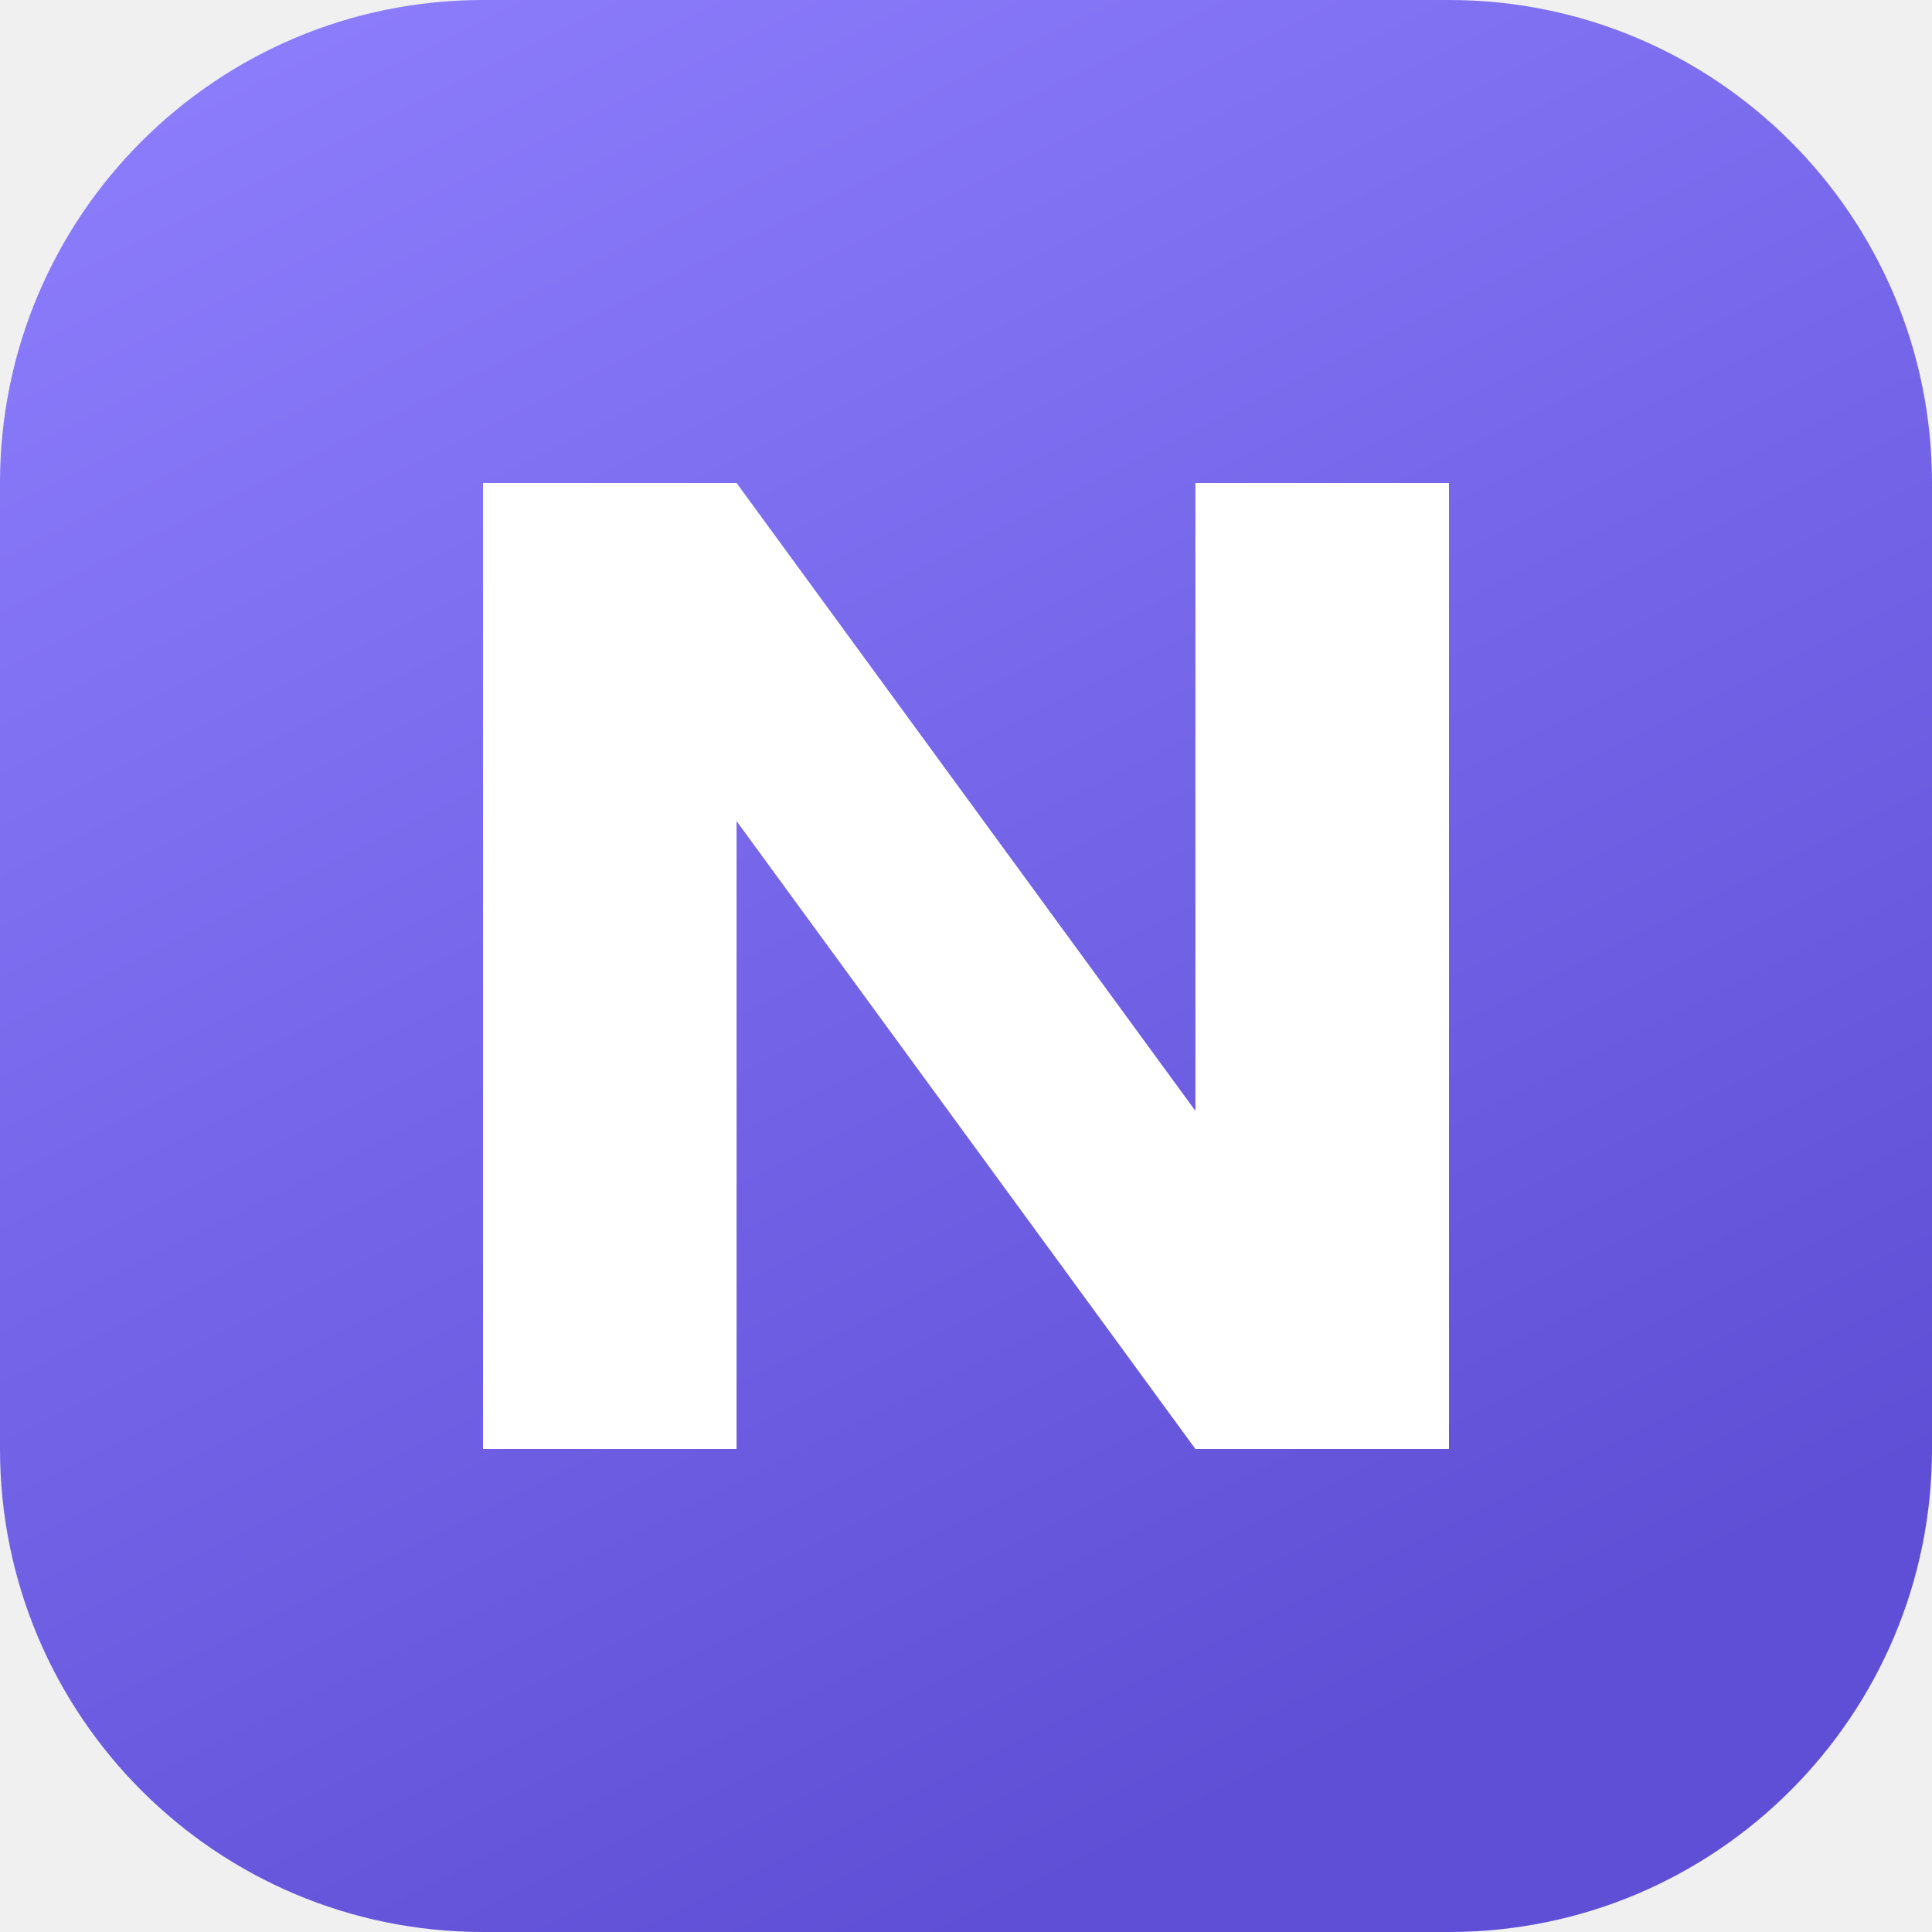
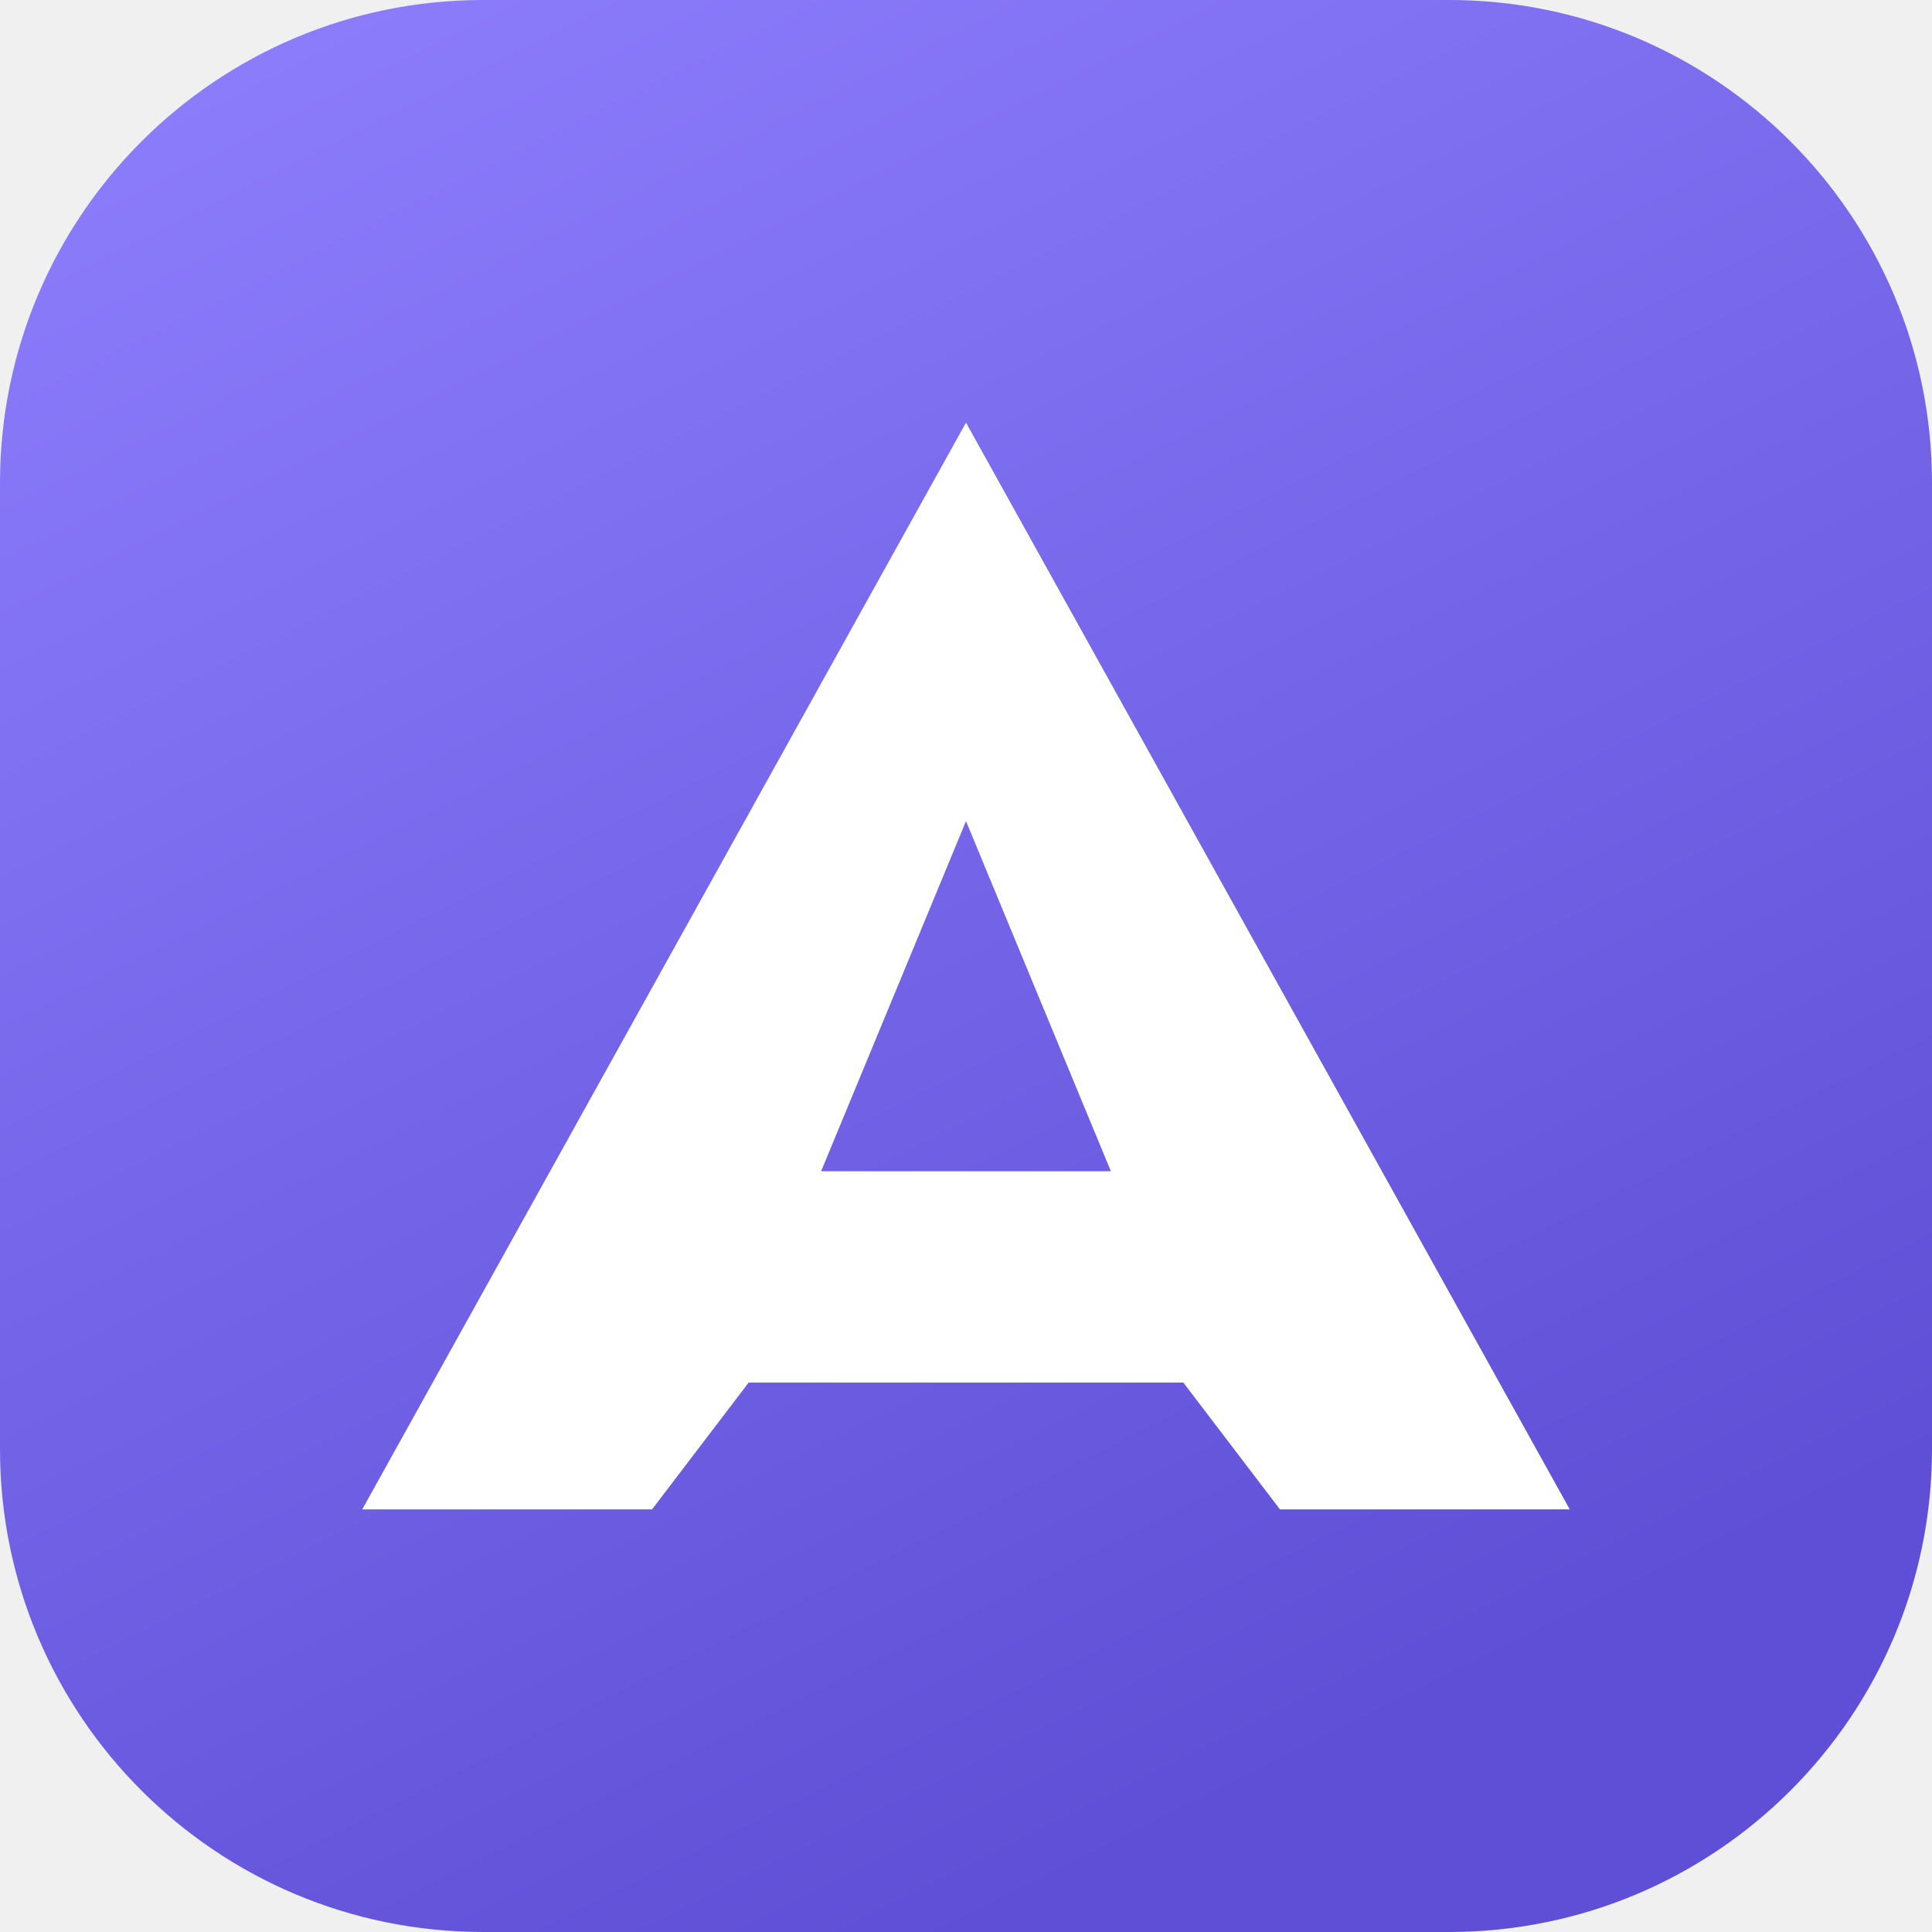
<svg xmlns="http://www.w3.org/2000/svg" viewBox="0 0 32 32" width="32" height="32">
  <defs>
    <linearGradient id="aurynix" x1="0" y1="0" x2="0.5" y2="1">
      <stop offset="0" stop-color="#8f80ff" />
      <stop offset="1" stop-color="#5f4fd6" />
    </linearGradient>
  </defs>
  <rect width="32" height="32" rx="8" fill="url(#aurynix)" />
-   <path d="M8 24V8h4.2l7.6 10.4V8H24v16h-4.2L12.2 13.6V24z" fill="#fff" />
+   <path fill="#fff" fill-rule="evenodd" d="M16 7 L26 25 H6 Z     M16 13.6 L18.4 19.4 H13.6 Z     M12.4 22.9 H19.6 L21.2 25 H10.8 Z" />
</svg>
